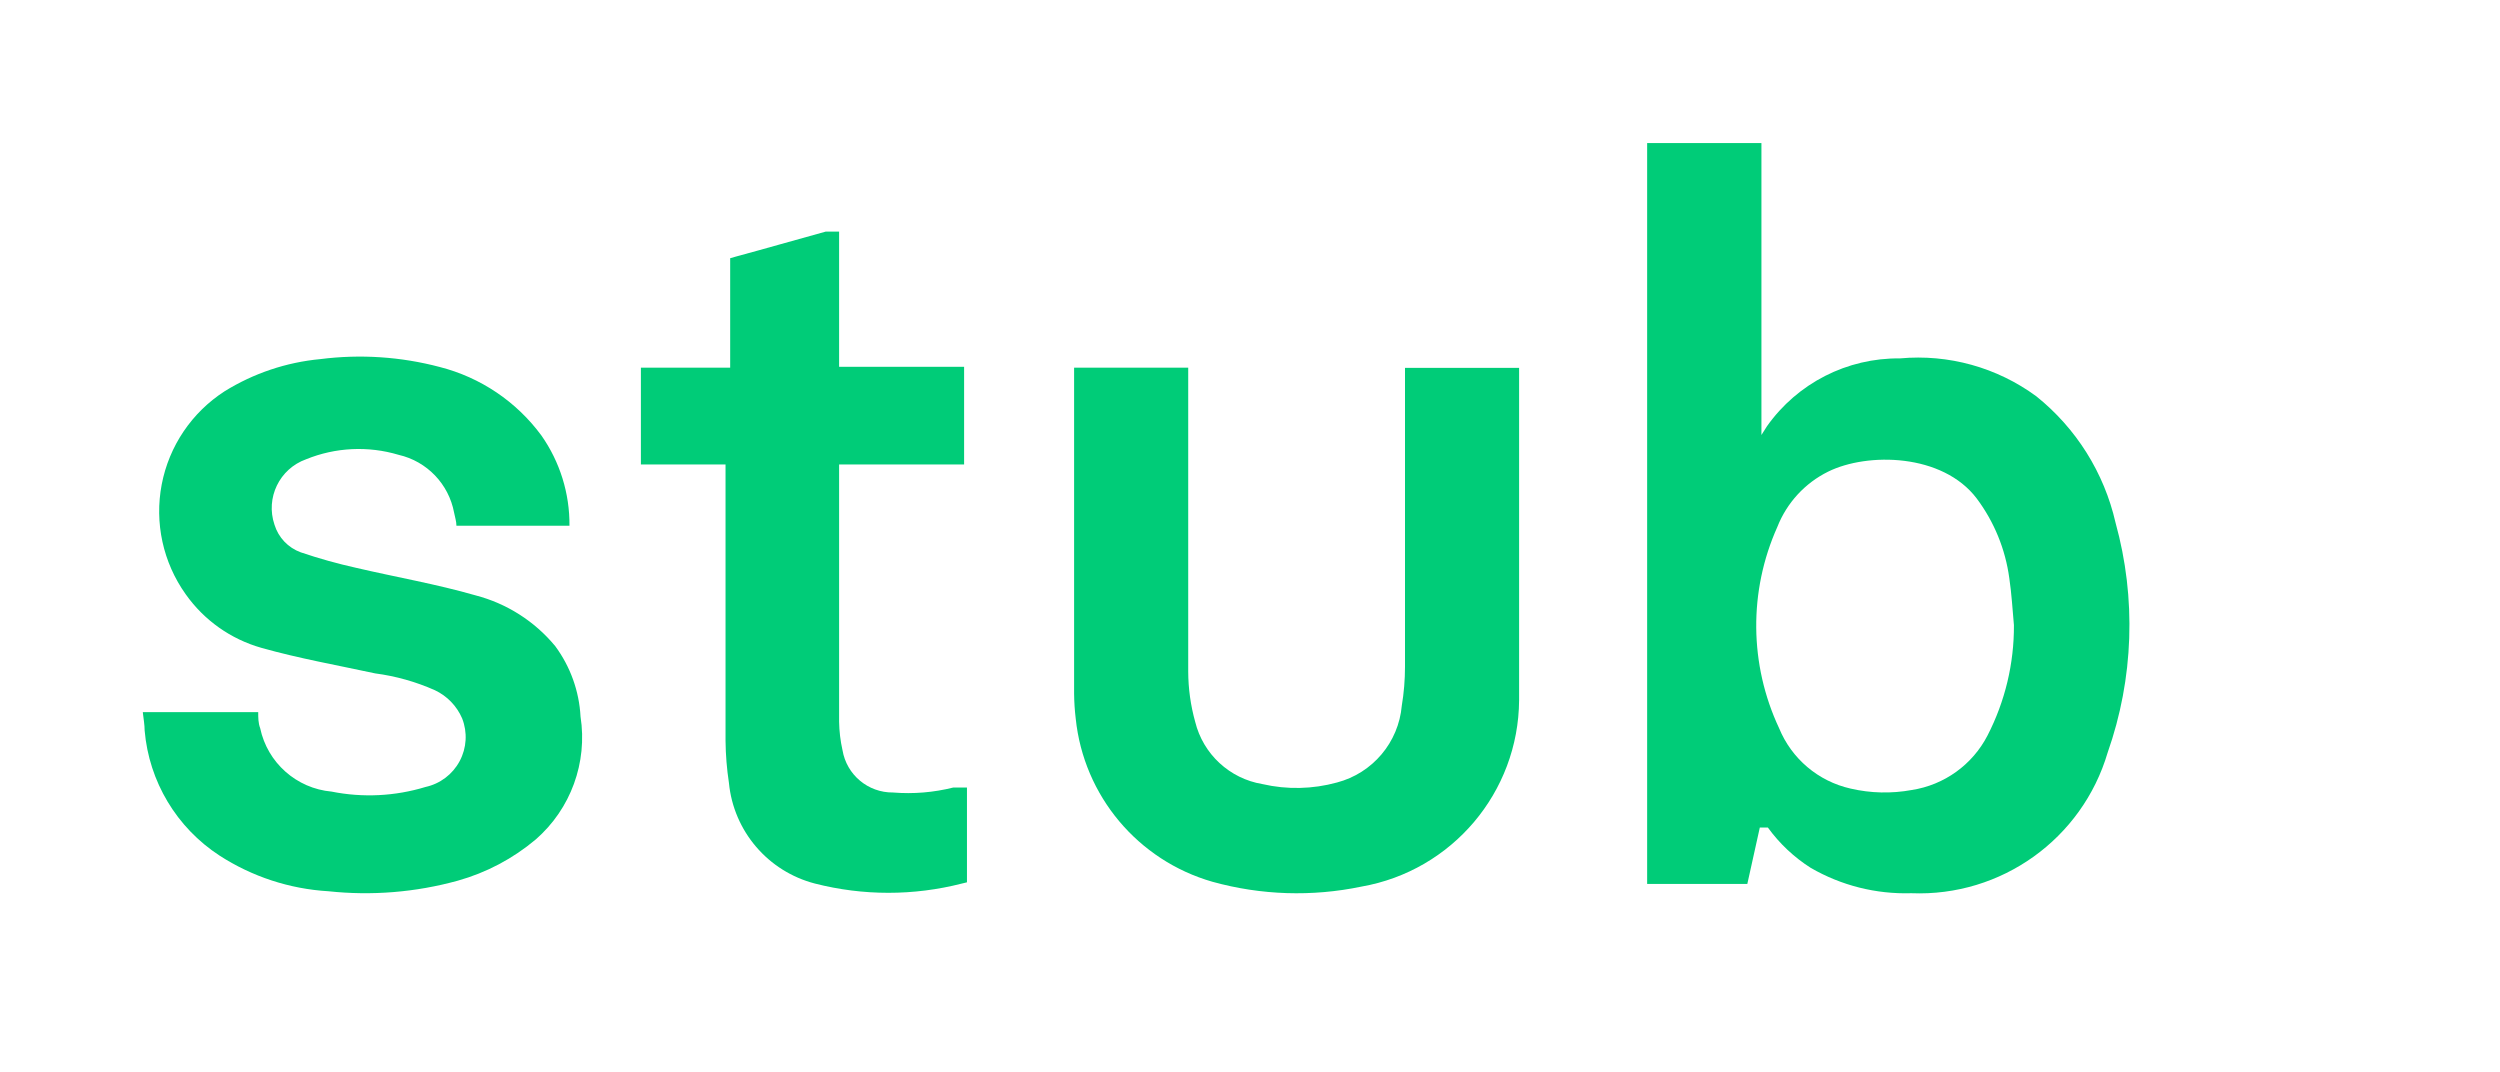
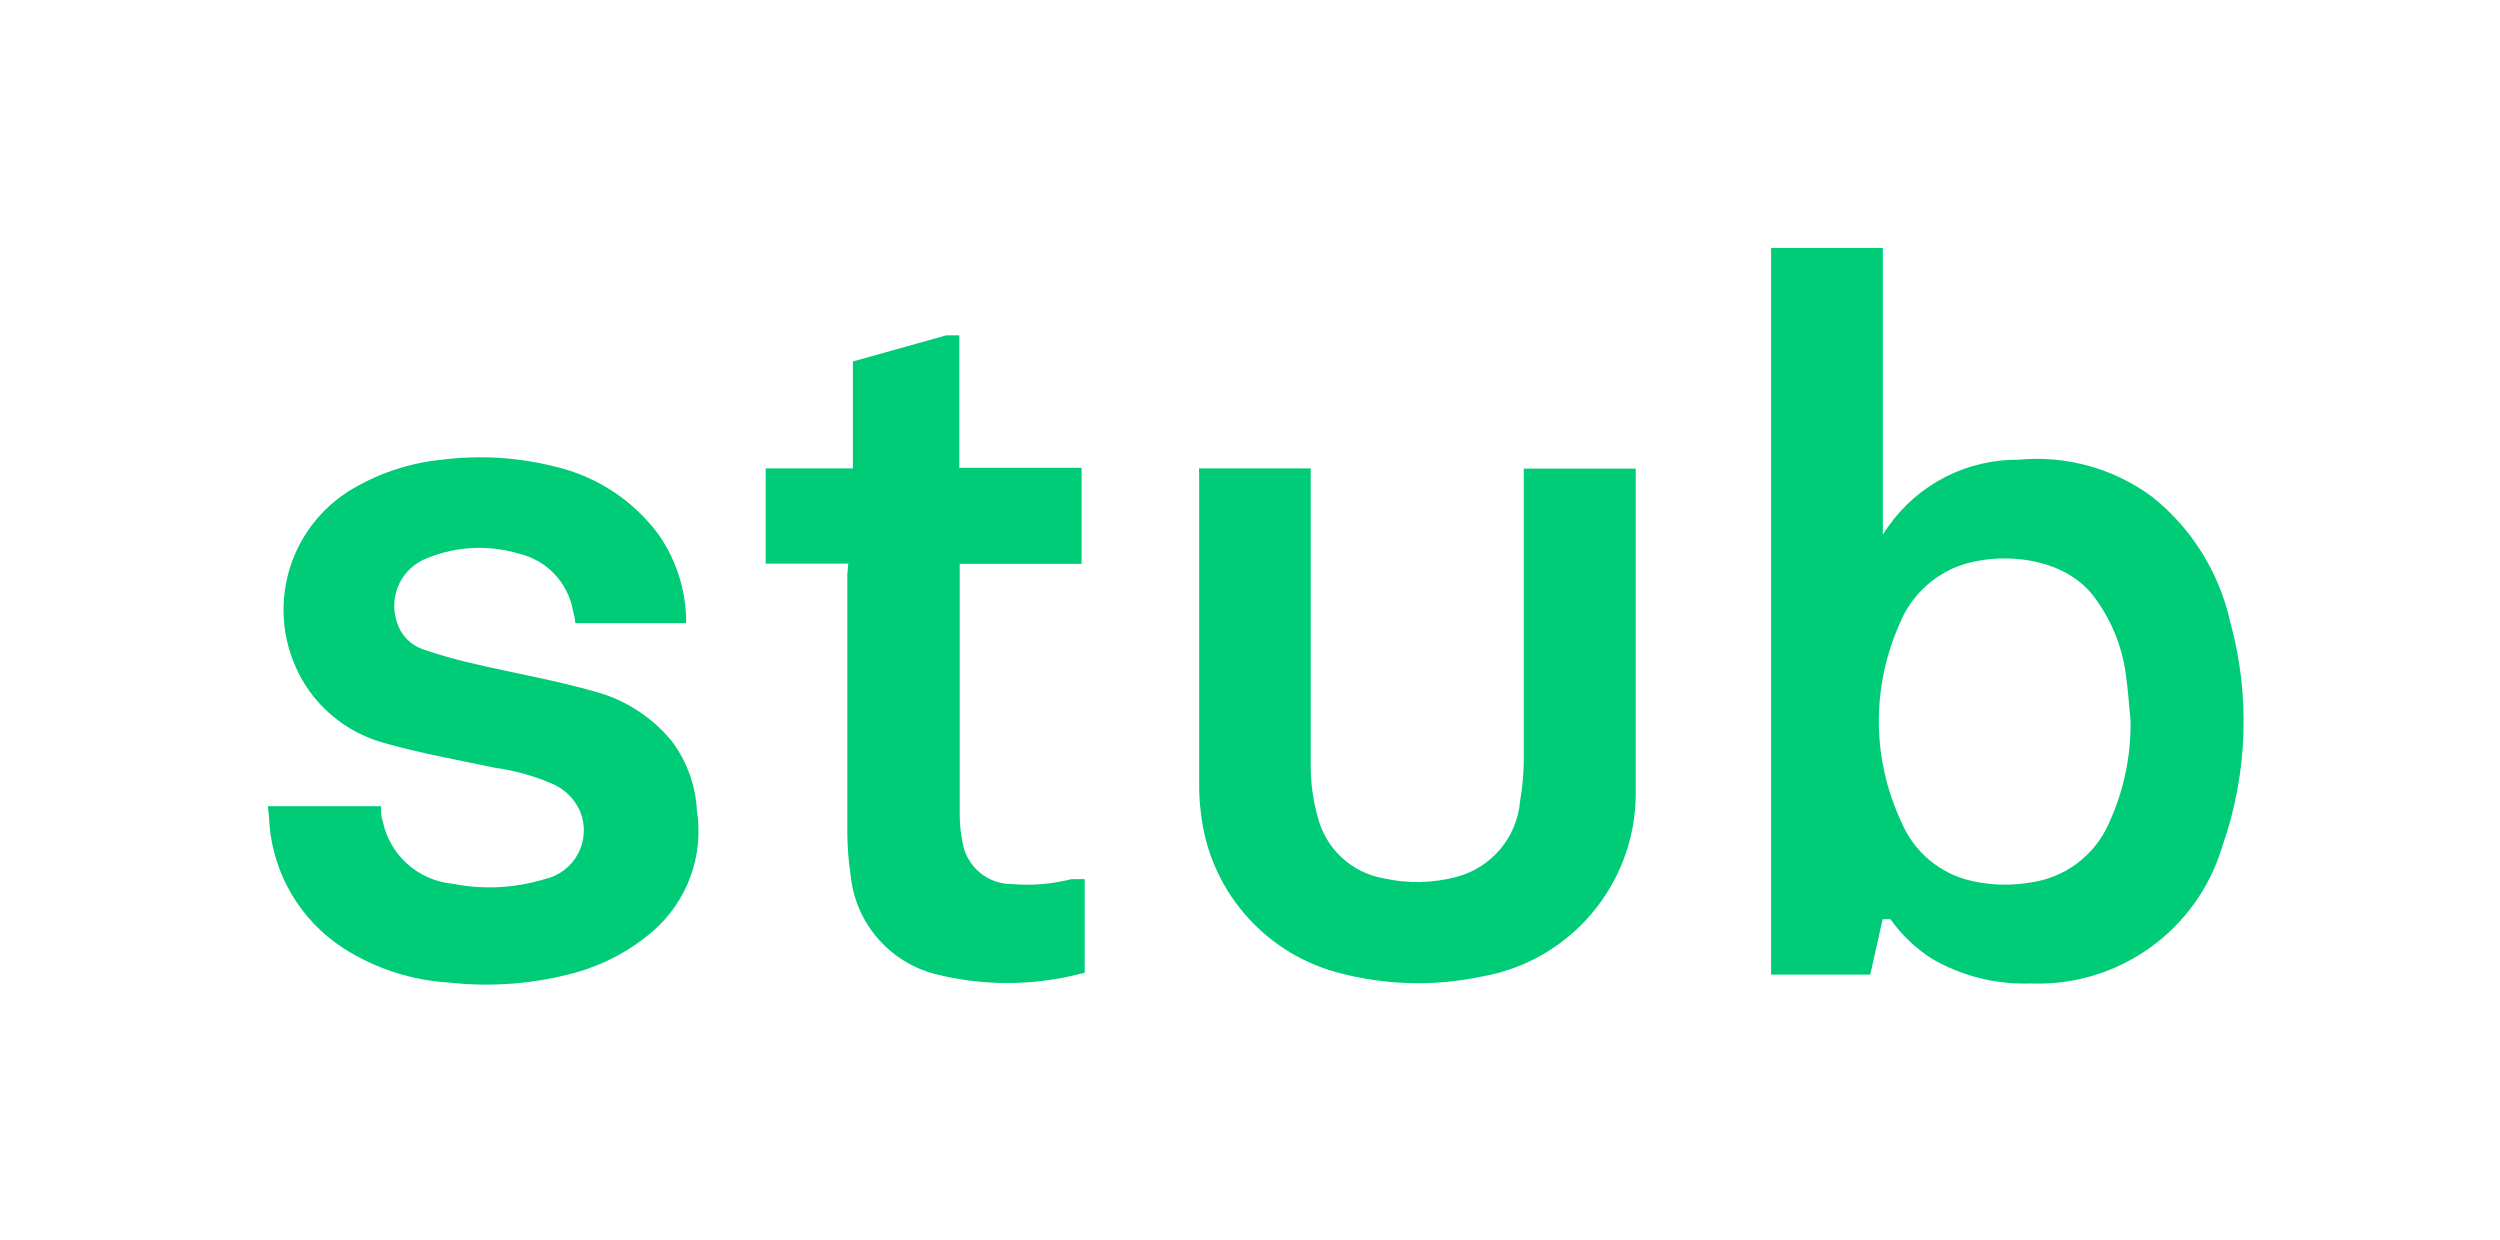
- <svg xmlns="http://www.w3.org/2000/svg" width="140px" height="60px" viewBox="0 0 140 60" version="1.1">
+ <svg xmlns="http://www.w3.org/2000/svg" width="121px" height="60px" viewBox="0 0 121 60" version="1.1">
  <g id="stub-logo" stroke="none" stroke-width="1" fill="none" fill-rule="evenodd">
-     <g transform="translate(8, 8)" fill="#00CC78">
-       <path d="M104.78,27.01 C104.7,26.13 104.65,25.24 104.52,24.37 C104.301,22.756 103.675,21.225 102.7,19.92 C100.78,17.38 96.57,17.33 94.38,18.41 C93.077,19.052 92.061,20.158 91.53,21.51 C89.921,25.102 89.958,29.217 91.63,32.78 C92.332,34.492 93.825,35.753 95.63,36.16 C96.756,36.422 97.923,36.449 99.06,36.24 C100.88,35.959 102.455,34.826 103.3,33.19 C104.283,31.279 104.791,29.159 104.78,27.01 L104.78,27.01 Z M84.24,0.01 L90.64,0.01 L90.64,16.36 L90.95,15.87 C92.658,13.456 95.443,12.036 98.4,12.07 C101.117,11.821 103.831,12.575 106.03,14.19 C108.267,15.981 109.832,18.476 110.47,21.27 C111.642,25.504 111.488,29.996 110.03,34.14 C108.604,38.978 104.07,42.226 99.03,42.02 C97.058,42.08 95.108,41.589 93.4,40.6 C92.464,40.005 91.65,39.238 91,38.34 L90.55,38.34 C90.23,39.76 90,40.81 89.85,41.5 L84.24,41.5 L84.24,0.01 Z" id="Fill-1" />
-       <path d="M-1.77635684e-15,31.88 L6.46,31.88 C6.46,32.19 6.46,32.49 6.57,32.78 C6.979,34.713 8.602,36.153 10.57,36.33 C12.318,36.68 14.125,36.59 15.83,36.07 C16.648,35.891 17.347,35.362 17.741,34.623 C18.136,33.884 18.186,33.01 17.88,32.23 C17.58,31.534 17.036,30.972 16.35,30.65 C15.287,30.178 14.163,29.862 13.01,29.71 C10.88,29.25 8.73,28.87 6.64,28.28 C4.925,27.794 3.429,26.735 2.4,25.28 C1.13,23.499 0.645,21.276 1.056,19.128 C1.468,16.98 2.742,15.095 4.58,13.91 C6.204,12.904 8.038,12.288 9.94,12.11 C12.174,11.825 14.442,11.975 16.62,12.55 C18.907,13.132 20.921,14.489 22.32,16.39 C23.357,17.868 23.906,19.634 23.89,21.44 L17.56,21.44 C17.56,21.21 17.48,20.96 17.43,20.71 C17.132,19.107 15.91,17.833 14.32,17.47 C12.615,16.961 10.788,17.049 9.14,17.72 C7.65,18.253 6.863,19.881 7.37,21.38 C7.589,22.099 8.134,22.673 8.84,22.93 C9.86,23.276 10.898,23.566 11.95,23.8 C14.18,24.32 16.44,24.71 18.63,25.34 C20.378,25.795 21.938,26.788 23.09,28.18 C23.94,29.329 24.434,30.703 24.51,32.13 C24.91,34.702 23.963,37.3 22,39.01 C20.725,40.084 19.235,40.871 17.63,41.32 C15.275,41.97 12.819,42.17 10.39,41.91 C8.218,41.781 6.117,41.092 4.29,39.91 C1.89,38.346 0.344,35.764 0.1,32.91 C0.1,32.59 0.04,32.27 -1.77635684e-15,31.91" id="Fill-3" />
-       <path d="M52.15,12.59 L58.54,12.59 L58.54,13.14 C58.54,18.63 58.54,24.14 58.54,29.61 C58.544,30.56 58.675,31.505 58.93,32.42 C59.376,34.232 60.859,35.604 62.7,35.91 C64.076,36.226 65.509,36.195 66.87,35.82 C68.866,35.296 70.319,33.576 70.5,31.52 C70.62,30.8 70.68,30.07 70.68,29.34 C70.68,23.94 70.68,18.54 70.68,13.14 L70.68,12.6 L77.07,12.6 L77.07,12.87 C77.07,18.98 77.07,25.1 77.07,31.21 C77.036,36.366 73.319,40.761 68.24,41.65 C65.478,42.226 62.619,42.134 59.9,41.38 C55.72,40.183 52.688,36.565 52.24,32.24 C52.185,31.779 52.155,31.315 52.15,30.85 L52.15,12.59 L52.15,12.59 Z" id="Fill-5" />
-       <path d="M32.63,18.01 L27.89,18.01 L27.89,12.59 L32.89,12.59 L32.89,12.01 C32.89,10.29 32.89,8.56 32.89,6.83 C32.89,6.74 32.89,6.61 32.89,6.46 L33.24,6.36 C34.91,5.91 36.56,5.43 38.24,4.97 L38.99,4.97 L38.99,12.54 L45.99,12.54 L45.99,18.01 L38.99,18.01 L38.99,18.56 C38.99,23.18 38.99,27.8 38.99,32.42 C38.999,32.955 39.063,33.488 39.18,34.01 C39.411,35.389 40.612,36.394 42.01,36.38 C43.144,36.472 44.286,36.378 45.39,36.1 L46.15,36.1 L46.15,41.41 L45.86,41.48 C43.163,42.17 40.337,42.17 37.64,41.48 C35.008,40.799 33.082,38.546 32.82,35.84 C32.701,35.059 32.638,34.27 32.63,33.48 C32.63,28.48 32.63,23.59 32.63,18.64 L32.63,18.01 Z" id="Fill-7" />
+     <g transform="translate(12, 12)" fill="#00CC78">
+       <path d="M91.12,22.88 C91.04,22.14 91,21.38 90.89,20.64 C90.709,19.275 90.178,17.98 89.35,16.88 C87.72,14.72 84.16,14.68 82.35,15.59 C81.247,16.139 80.385,17.075 79.93,18.22 C78.574,21.266 78.607,24.75 80.02,27.77 C80.623,29.228 81.9,30.299 83.44,30.64 C84.396,30.855 85.386,30.875 86.35,30.7 C87.891,30.466 89.226,29.506 89.94,28.12 C90.743,26.491 91.147,24.695 91.12,22.88 L91.12,22.88 Z M73.72,0 L79.13,0 L79.13,13.88 C79.21,13.75 79.36,13.52 79.4,13.47 C80.847,11.426 83.206,10.223 85.71,10.25 C88.012,10.032 90.312,10.674 92.17,12.05 C94.068,13.565 95.394,15.681 95.93,18.05 C96.925,21.639 96.795,25.447 95.56,28.96 C94.348,33.034 90.527,35.767 86.28,35.6 C84.605,35.658 82.948,35.242 81.5,34.4 C80.717,33.898 80.038,33.249 79.5,32.49 L79.12,32.49 L78.52,35.17 L73.72,35.17 L73.72,0 Z" id="Fill-1-2" />
+       <path d="M0.97,27.02 L6.44,27.02 C6.44,27.28 6.44,27.53 6.53,27.77 C6.876,29.396 8.235,30.61 9.89,30.77 C11.375,31.067 12.911,30.992 14.36,30.55 C15.052,30.397 15.642,29.949 15.975,29.324 C16.307,28.699 16.35,27.959 16.09,27.3 C15.839,26.707 15.375,26.229 14.79,25.96 C13.888,25.565 12.936,25.296 11.96,25.16 C10.16,24.78 8.33,24.46 6.56,23.95 C5.112,23.546 3.846,22.661 2.97,21.44 C1.902,19.929 1.495,18.048 1.844,16.231 C2.193,14.414 3.268,12.817 4.82,11.81 C6.199,10.944 7.76,10.41 9.38,10.25 C11.277,10.01 13.202,10.14 15.05,10.63 C16.987,11.123 18.694,12.271 19.88,13.88 C20.755,15.135 21.219,16.63 21.21,18.16 L15.84,18.16 C15.84,17.97 15.78,17.75 15.73,17.54 C15.48,16.177 14.441,15.096 13.09,14.79 C11.648,14.363 10.104,14.437 8.71,15 C7.448,15.457 6.782,16.838 7.21,18.11 C7.392,18.719 7.852,19.205 8.45,19.42 C9.315,19.717 10.197,19.964 11.09,20.16 C12.98,20.6 14.89,20.93 16.75,21.46 C18.231,21.847 19.551,22.695 20.52,23.88 C21.248,24.851 21.669,26.018 21.73,27.23 C22.073,29.409 21.273,31.611 19.61,33.06 C18.535,33.991 17.268,34.674 15.9,35.06 C13.907,35.615 11.827,35.785 9.77,35.56 C7.931,35.454 6.15,34.876 4.6,33.88 C2.546,32.542 1.23,30.325 1.04,27.88 C1.04,27.61 0.99,27.34 0.97,27.03" id="Fill-3-2" />
+       <path d="M46.03,10.67 L51.44,10.67 L51.44,11.13 C51.44,15.79 51.44,20.44 51.44,25.13 C51.444,25.934 51.555,26.735 51.77,27.51 C52.143,29.055 53.395,30.233 54.96,30.51 C56.128,30.772 57.343,30.748 58.5,30.44 C60.19,29.992 61.418,28.532 61.57,26.79 C61.678,26.159 61.738,25.52 61.75,24.88 C61.75,20.31 61.75,15.73 61.75,11.16 L61.75,10.68 L67.17,10.68 L67.17,10.88 C67.17,16.07 67.17,21.25 67.17,26.43 C67.155,30.802 64,34.532 59.69,35.27 C57.352,35.76 54.931,35.681 52.63,35.04 C49.078,34.039 46.498,30.971 46.12,27.3 C46.068,26.909 46.042,26.515 46.04,26.12 C46.04,21.12 46.04,16.12 46.04,11.05 L46.03,10.67 Z" id="Fill-5-2" />
+       <path d="M29.06,15.28 L25.06,15.28 L25.06,10.67 L29.28,10.67 L29.28,10.2 C29.28,8.73 29.28,7.27 29.28,5.81 C29.28,5.73 29.28,5.62 29.28,5.49 L29.58,5.41 L33.8,4.23 L34.43,4.23 L34.43,10.64 L40.35,10.64 L40.35,15.29 L34.45,15.29 L34.45,15.76 C34.45,19.67 34.45,23.58 34.45,27.5 C34.457,27.933 34.503,28.365 34.59,28.79 C34.791,29.955 35.808,30.802 36.99,30.79 C37.953,30.87 38.923,30.789 39.86,30.55 L40.5,30.55 L40.5,35.08 L40.25,35.14 C37.953,35.725 35.547,35.725 33.25,35.14 C31.024,34.557 29.396,32.65 29.17,30.36 C29.072,29.698 29.019,29.029 29.01,28.36 C29.01,24.16 29.01,19.97 29.01,15.78 L29.06,15.28 Z" id="Fill-7-2" />
    </g>
  </g>
</svg>
